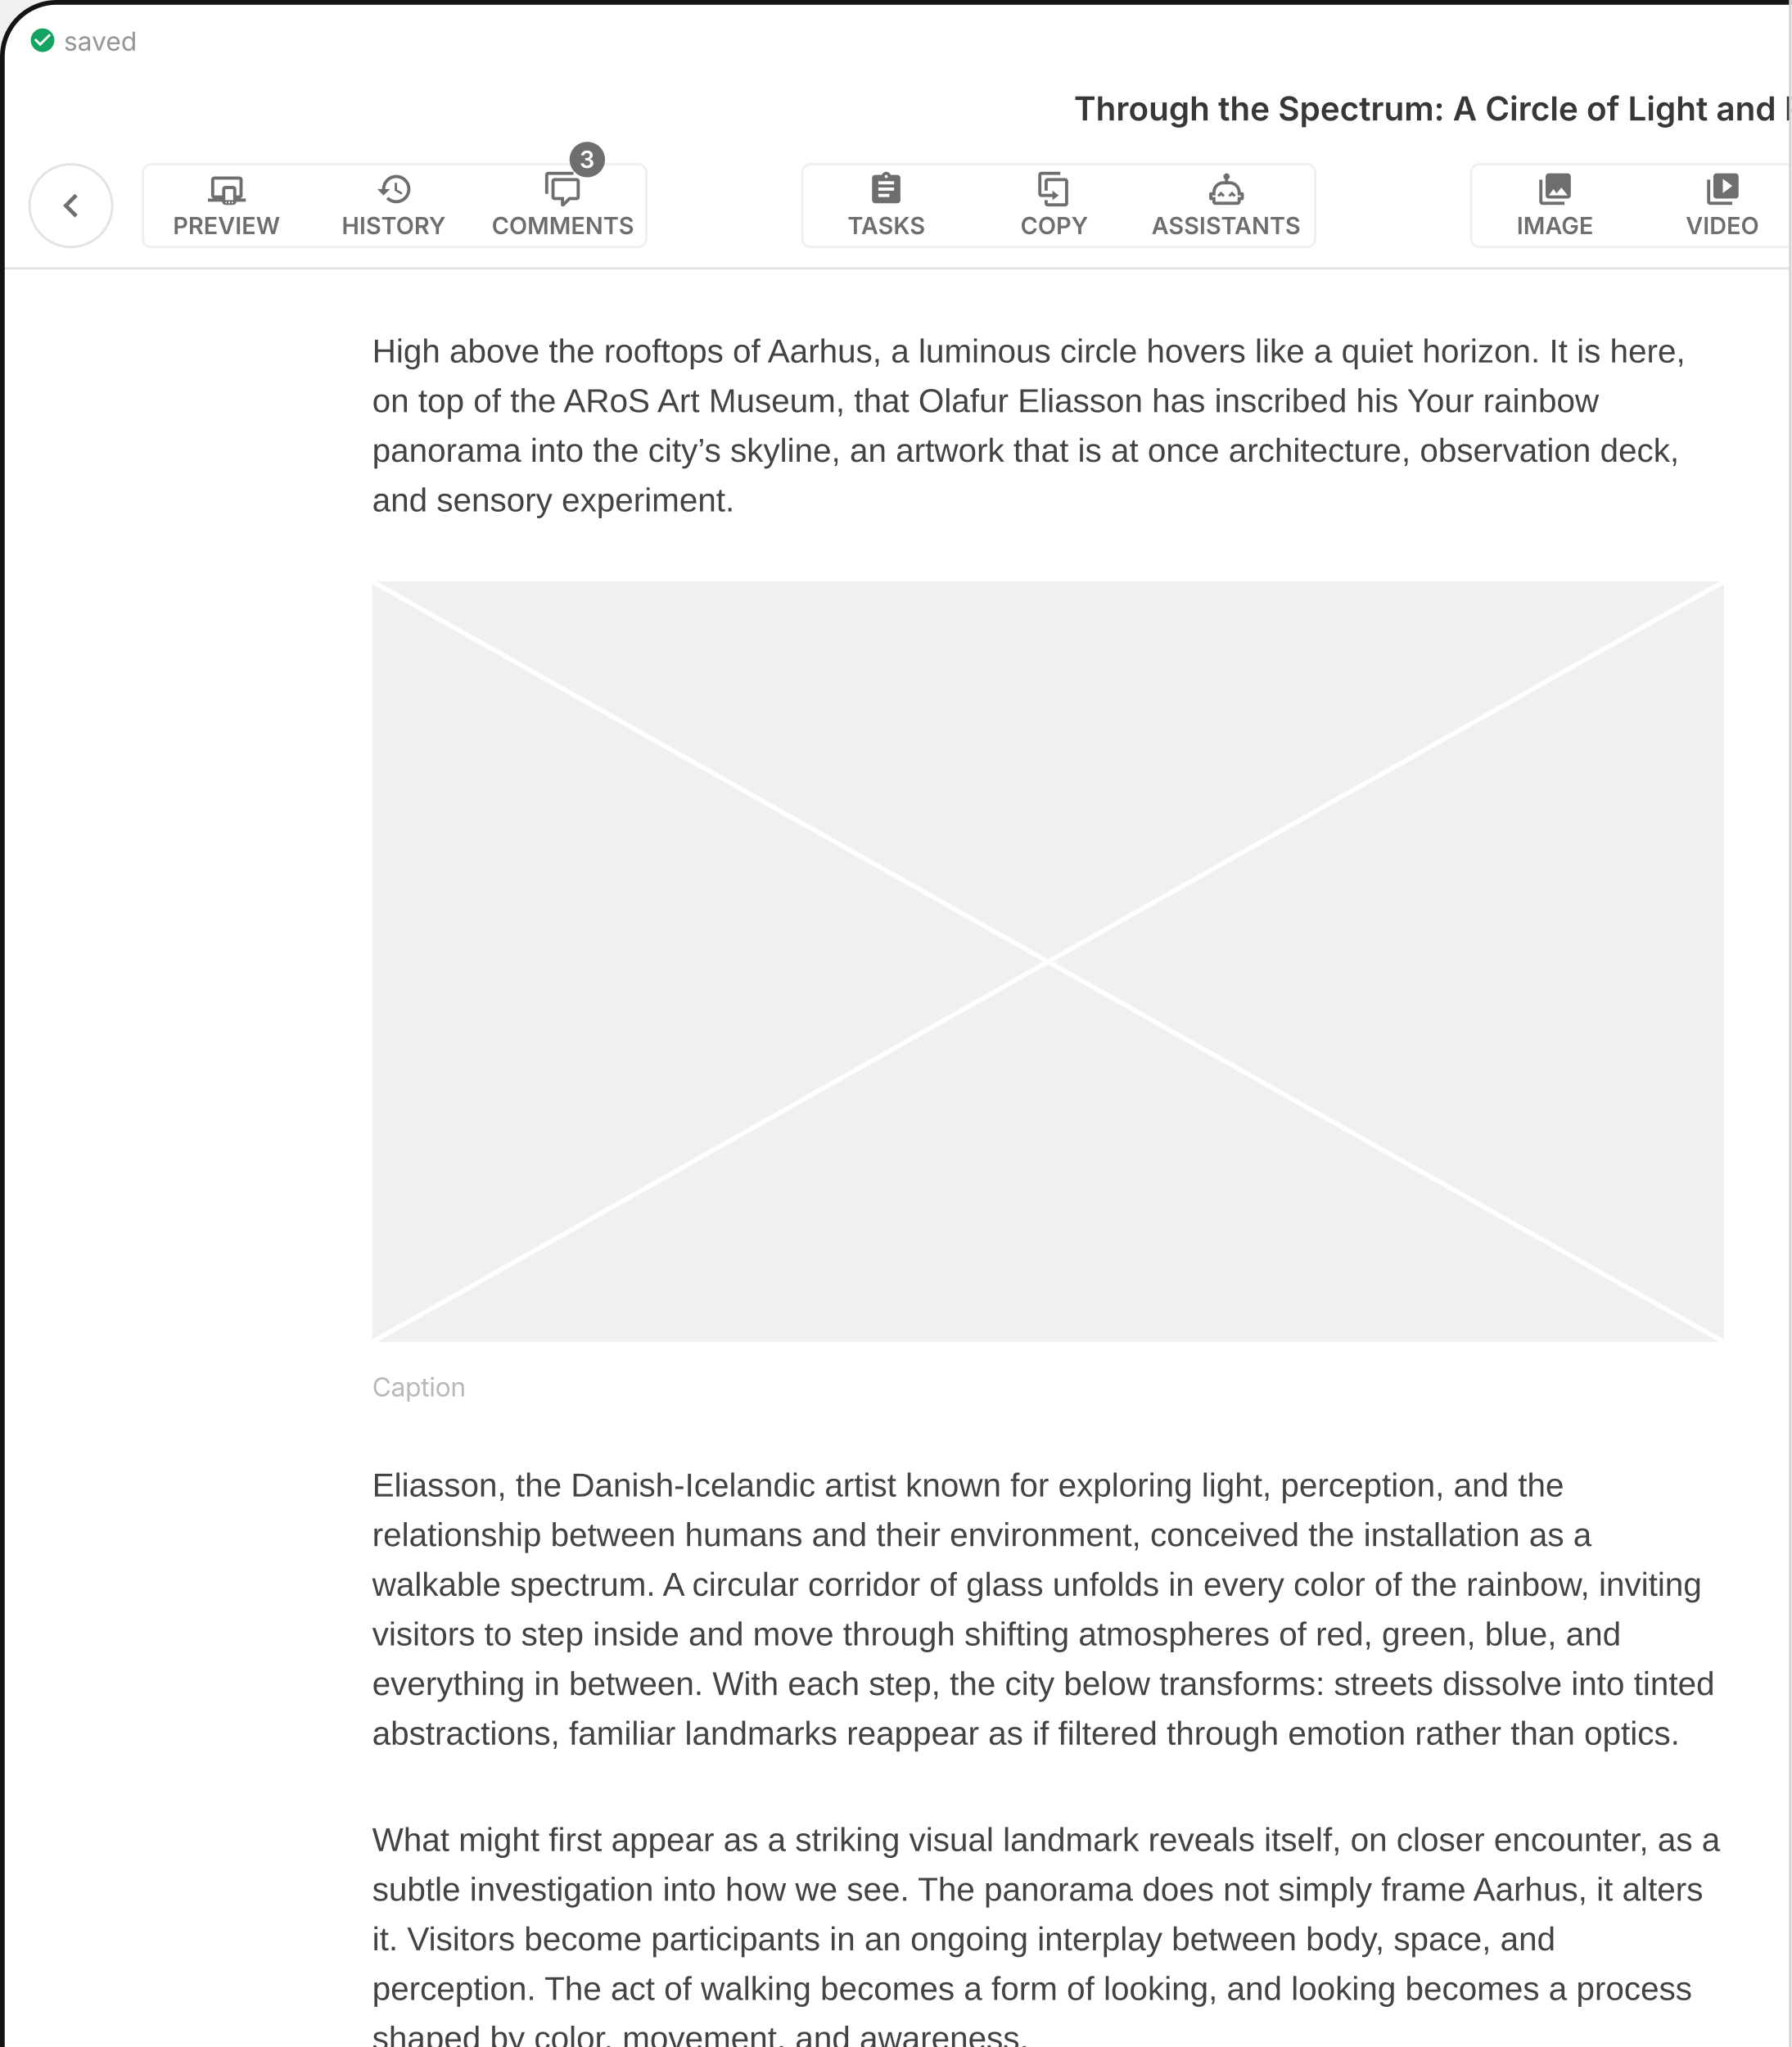
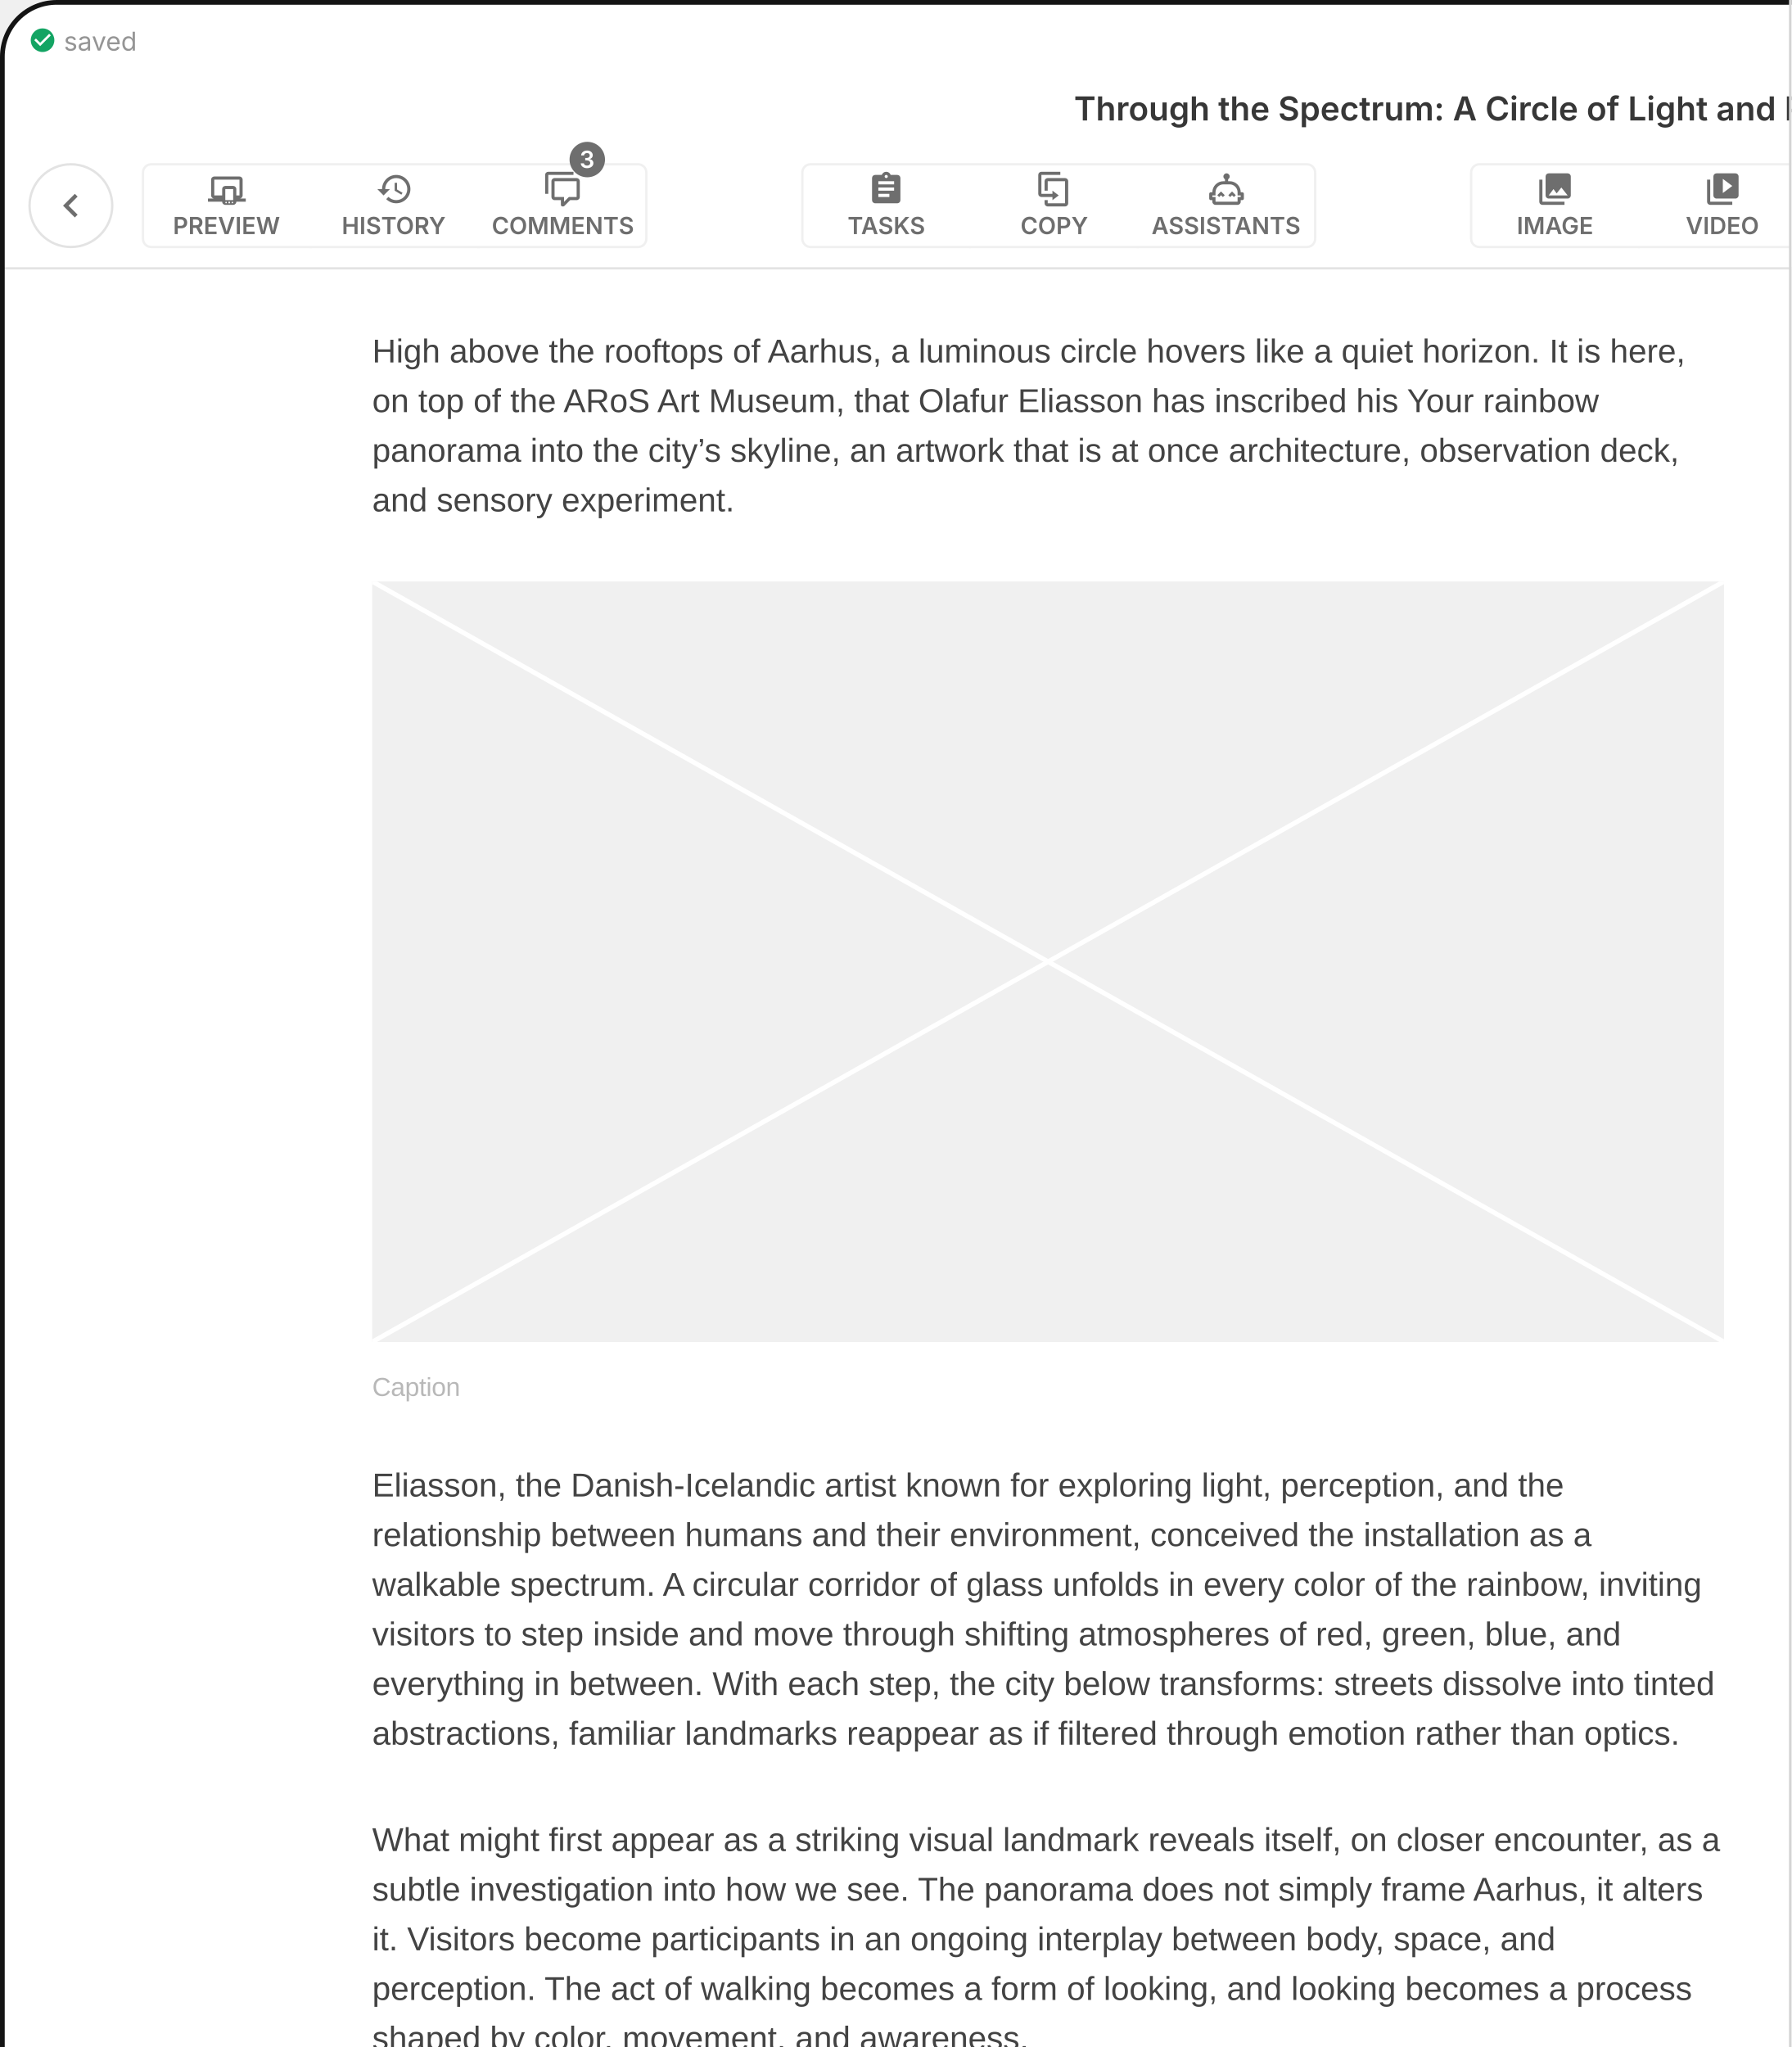
<svg xmlns="http://www.w3.org/2000/svg" width="758" height="866" viewBox="0 0 758 866" fill="none">
  <g clip-path="url(#clip0_4471_58455)">
    <mask id="path-1-inside-1_4471_58455" fill="white">
      <path d="M0 0H758V866H0V0Z" />
    </mask>
    <g clip-path="url(#clip1_4471_58455)">
      <path d="M0 24C0 10.745 10.745 0 24 0H1266C1279.25 0 1290 10.745 1290 24V896C1290 909.255 1279.25 920 1266 920H24C10.745 920 0 909.255 0 896V24Z" fill="white" />
      <mask id="path-5-inside-2_4471_58455" fill="white">
        <path d="M0 0H1290V114H0V0Z" />
      </mask>
      <path d="M0 0H1290V114H0V0Z" fill="white" />
      <path d="M1290 114V113H0V114V115H1290V114Z" fill="#E3E3E3" mask="url(#path-5-inside-2_4471_58455)" />
      <rect width="1290" height="113" fill="white" />
      <path d="M18 12C15.25 12 13 14.25 13 17C13 19.75 15.25 22 18 22C20.75 22 23 19.75 23 17C23 14.25 20.75 12 18 12ZM17 19.5L14.5 17L15.205 16.295L17 18.085L20.795 14.29L21.5 15L17 19.5Z" fill="#13A463" />
      <text fill="#141414" fill-opacity="0.45" style="white-space: pre" xml:space="preserve" font-family="SF Pro Text" font-size="11" letter-spacing="0px">
        <tspan x="27" y="21.41">saved</tspan>
      </text>
      <text fill="#141414" fill-opacity="0.85" style="white-space: pre" xml:space="preserve" font-family="SF Pro Text" font-size="14" font-weight="600" letter-spacing="0px">
        <tspan x="454.455" y="50.977">Through the Spectrum: A Circle of Light and Perception</tspan>
      </text>
      <rect x="12.5" y="69.5" width="35" height="35" rx="17.5" fill="white" />
      <rect x="12.5" y="69.5" width="35" height="35" rx="17.5" stroke="#E3E3E3" />
      <path d="M32.842 90.817L29.025 87L32.842 83.175L31.666 82L26.666 87L31.666 92L32.842 90.817Z" fill="#6E6E6E" />
      <g style="mix-blend-mode:darken">
        <mask id="path-13-inside-3_4471_58455" fill="white">
          <path d="M60 73C60 70.791 61.791 69 64 69H132V105H64C61.791 105 60 103.209 60 101V73Z" />
        </mask>
        <path d="M60 73C60 70.791 61.791 69 64 69H132V105H64C61.791 105 60 103.209 60 101V73Z" fill="white" />
        <path d="M59 73C59 70.239 61.239 68 64 68H132V70H64C62.343 70 61 71.343 61 73H59ZM132 106H64C61.239 106 59 103.761 59 101H61C61 102.657 62.343 104 64 104H132V106ZM64 106C61.239 106 59 103.761 59 101V73C59 70.239 61.239 68 64 68V70C62.343 70 61 71.343 61 73V101C61 102.657 62.343 104 64 104V106ZM64 104M132 69V105V69" fill="#F0F0F0" mask="url(#path-13-inside-3_4471_58455)" />
        <path d="M90.667 76V82.667H94V80C94 79.646 94.141 79.307 94.391 79.057C94.641 78.807 94.98 78.667 95.333 78.667H98.667C99.02 78.667 99.359 78.807 99.609 79.057C99.859 79.307 100 79.646 100 80V82.667H101.333V76H90.667ZM88 85.333V84H90.667C90.313 84 89.974 83.859 89.724 83.609C89.474 83.359 89.333 83.02 89.333 82.667V76C89.333 75.646 89.474 75.307 89.724 75.057C89.974 74.807 90.313 74.667 90.667 74.667H101.333C101.687 74.667 102.026 74.807 102.276 75.057C102.526 75.307 102.667 75.646 102.667 76V82.667C102.667 83.02 102.526 83.359 102.276 83.609C102.026 83.859 101.687 84 101.333 84H104V85.333H100C100 86.073 99.4 86.667 98.667 86.667H95.333C94.98 86.667 94.641 86.526 94.391 86.276C94.141 86.026 94 85.687 94 85.333H88ZM95.667 85.333C95.578 85.333 95.493 85.368 95.431 85.431C95.368 85.493 95.333 85.578 95.333 85.667C95.333 85.755 95.368 85.84 95.431 85.902C95.493 85.965 95.578 86 95.667 86C95.755 86 95.84 85.965 95.902 85.902C95.965 85.84 96 85.755 96 85.667C96 85.578 95.965 85.493 95.902 85.431C95.84 85.368 95.755 85.333 95.667 85.333ZM98.333 85.333C98.245 85.333 98.16 85.368 98.098 85.431C98.035 85.493 98 85.578 98 85.667C98 85.755 98.035 85.84 98.098 85.902C98.16 85.965 98.245 86 98.333 86C98.422 86 98.507 85.965 98.569 85.902C98.632 85.84 98.667 85.755 98.667 85.667C98.667 85.578 98.632 85.493 98.569 85.431C98.507 85.368 98.422 85.333 98.333 85.333ZM96.667 85.333V86H97.333V85.333H96.667ZM95.333 80V84.667H98.667V80H95.333Z" fill="#6E6E6E" />
        <text fill="#6E6E6E" style="white-space: pre" xml:space="preserve" font-family="SF Pro Text" font-size="10" font-weight="600" letter-spacing="0px">
          <tspan x="73.188" y="99.055">PREVIEW</tspan>
        </text>
      </g>
      <g style="mix-blend-mode:darken">
        <mask id="path-17-inside-4_4471_58455" fill="white">
          <path d="M131 69H203V105H131V69Z" />
        </mask>
        <path d="M131 69H203V105H131V69Z" fill="white" />
        <path d="M131 69V70H203V69V68H131V69ZM203 105V104H131V105V106H203V105Z" fill="#F0F0F0" mask="url(#path-17-inside-4_4471_58455)" />
        <path d="M168 77.333H167V80.667L169.853 82.36L170.333 81.553L168 80.167V77.333ZM167.667 74C166.075 74 164.549 74.632 163.424 75.757C162.299 76.883 161.667 78.409 161.667 80H159.667L162.307 82.687L165 80H163C163 78.762 163.492 77.575 164.367 76.7C165.242 75.825 166.429 75.333 167.667 75.333C168.904 75.333 170.091 75.825 170.966 76.7C171.842 77.575 172.333 78.762 172.333 80C172.333 81.238 171.842 82.425 170.966 83.3C170.091 84.175 168.904 84.667 167.667 84.667C166.38 84.667 165.213 84.14 164.373 83.293L163.427 84.24C164.513 85.333 166 86 167.667 86C169.258 86 170.784 85.368 171.909 84.243C173.034 83.117 173.667 81.591 173.667 80C173.667 78.409 173.034 76.883 171.909 75.757C170.784 74.632 169.258 74 167.667 74Z" fill="#6E6E6E" />
        <text fill="#6E6E6E" style="white-space: pre" xml:space="preserve" font-family="SF Pro Text" font-size="10" font-weight="600" letter-spacing="0px">
          <tspan x="144.588" y="99.055">HISTORY</tspan>
        </text>
      </g>
      <g style="mix-blend-mode:darken">
        <mask id="path-21-inside-5_4471_58455" fill="white">
          <path d="M202 69H270C272.209 69 274 70.791 274 73V101C274 103.209 272.209 105 270 105H202V69Z" />
        </mask>
        <path d="M202 69H270C272.209 69 274 70.791 274 73V101C274 103.209 272.209 105 270 105H202V69Z" fill="white" />
        <path d="M202 68H270C272.761 68 275 70.239 275 73H273C273 71.343 271.657 70 270 70H202V68ZM275 101C275 103.761 272.761 106 270 106H202V104H270C271.657 104 273 102.657 273 101H275ZM273 101M202 105V69V105M270 68C272.761 68 275 70.239 275 73V101C275 103.761 272.761 106 270 106V104C271.657 104 273 102.657 273 101V73C273 71.343 271.657 70 270 70V68Z" fill="#F0F0F0" mask="url(#path-21-inside-5_4471_58455)" />
        <g clip-path="url(#clip2_4471_58455)">
          <path d="M238 87.333C237.823 87.333 237.653 87.263 237.528 87.138C237.403 87.013 237.333 86.844 237.333 86.667V84.667H234.667C234.313 84.667 233.974 84.526 233.724 84.276C233.474 84.026 233.333 83.687 233.333 83.333V76.667C233.333 75.927 233.933 75.333 234.667 75.333H244C244.353 75.333 244.693 75.474 244.943 75.724C245.193 75.974 245.333 76.313 245.333 76.667V83.333C245.333 83.687 245.193 84.026 244.943 84.276C244.693 84.526 244.353 84.667 244 84.667H241.267L238.8 87.14C238.667 87.267 238.5 87.333 238.333 87.333H238ZM238.667 83.333V85.387L240.72 83.333H244V76.667H234.667V83.333H238.667ZM232 82H230.667V74C230.667 73.646 230.807 73.307 231.057 73.057C231.307 72.807 231.646 72.667 232 72.667H242.667V74H232V82Z" fill="#6E6E6E" />
        </g>
        <text fill="#6E6E6E" style="white-space: pre" xml:space="preserve" font-family="SF Pro Text" font-size="10" font-weight="600" letter-spacing="0px">
          <tspan x="208.073" y="99.055">COMMENTS</tspan>
        </text>
        <g clip-path="url(#clip3_4471_58455)">
          <path d="M241 67.5C241 63.358 244.358 60 248.5 60C252.642 60 256 63.358 256 67.5C256 71.642 252.642 75 248.5 75C244.358 75 241 71.642 241 67.5Z" fill="#6E6E6E" />
          <text fill="white" style="white-space: pre" xml:space="preserve" font-family="SF Pro Text" font-size="10" font-weight="600" letter-spacing="0.4px">
            <tspan x="245.229" y="71.055">3</tspan>
          </text>
        </g>
      </g>
      <g style="mix-blend-mode:darken">
        <mask id="path-27-inside-6_4471_58455" fill="white">
          <path d="M339 73C339 70.791 340.791 69 343 69H411V105H343C340.791 105 339 103.209 339 101V73Z" />
        </mask>
        <path d="M339 73C339 70.791 340.791 69 343 69H411V105H343C340.791 105 339 103.209 339 101V73Z" fill="white" />
        <path d="M338 73C338 70.239 340.239 68 343 68H411V70H343C341.343 70 340 71.343 340 73H338ZM411 106H343C340.239 106 338 103.761 338 101H340C340 102.657 341.343 104 343 104H411V106ZM343 106C340.239 106 338 103.761 338 101V73C338 70.239 340.239 68 343 68V70C341.343 70 340 71.343 340 73V101C340 102.657 341.343 104 343 104V106ZM343 104M411 69V105V69" fill="#F0F0F0" mask="url(#path-27-inside-6_4471_58455)" />
        <path d="M378.333 78H371.667V76.667H378.333V78ZM378.333 80.667H371.667V79.333H378.333V80.667ZM376.333 83.333H371.667V82H376.333V83.333ZM375 74C375.177 74 375.346 74.07 375.471 74.195C375.596 74.32 375.667 74.49 375.667 74.667C375.667 74.844 375.596 75.013 375.471 75.138C375.346 75.263 375.177 75.333 375 75.333C374.823 75.333 374.654 75.263 374.529 75.138C374.404 75.013 374.333 74.844 374.333 74.667C374.333 74.49 374.404 74.32 374.529 74.195C374.654 74.07 374.823 74 375 74ZM379.667 74H376.88C376.6 73.227 375.867 72.667 375 72.667C374.133 72.667 373.4 73.227 373.12 74H370.333C369.98 74 369.641 74.141 369.391 74.391C369.14 74.641 369 74.98 369 75.333V84.667C369 85.02 369.14 85.359 369.391 85.609C369.641 85.859 369.98 86 370.333 86H379.667C380.02 86 380.359 85.859 380.609 85.609C380.86 85.359 381 85.02 381 84.667V75.333C381 74.98 380.86 74.641 380.609 74.391C380.359 74.141 380.02 74 379.667 74Z" fill="#6E6E6E" />
        <text fill="#6E6E6E" style="white-space: pre" xml:space="preserve" font-family="SF Pro Text" font-size="10" font-weight="600" letter-spacing="0px">
          <tspan x="358.638" y="99.055">TASKS</tspan>
        </text>
      </g>
      <g style="mix-blend-mode:darken">
        <mask id="path-31-inside-7_4471_58455" fill="white">
          <path d="M410 69H482V105H410V69Z" />
        </mask>
        <path d="M410 69H482V105H410V69Z" fill="white" />
        <path d="M410 69V70H482V69V68H410V69ZM482 105V104H410V105V106H482V105Z" fill="#F0F0F0" mask="url(#path-31-inside-7_4471_58455)" />
        <path d="M445.333 83.333H440.667C440.313 83.333 439.974 83.193 439.724 82.943C439.474 82.693 439.333 82.354 439.333 82V74C439.333 73.646 439.474 73.307 439.724 73.057C439.974 72.807 440.313 72.667 440.667 72.667H448.667V74H440.667V82H445.333V80.667L448 82.667L445.333 84.667V83.333ZM450.667 86V76.667H443.333V80.667H442V76.667C442 76.313 442.141 75.974 442.391 75.724C442.641 75.474 442.98 75.333 443.333 75.333H450.667C451.02 75.333 451.36 75.474 451.61 75.724C451.86 75.974 452 76.313 452 76.667V86C452 86.354 451.86 86.693 451.61 86.943C451.36 87.193 451.02 87.333 450.667 87.333H443.333C442.98 87.333 442.641 87.193 442.391 86.943C442.141 86.693 442 86.354 442 86V84.667H443.333V86H450.667Z" fill="#6E6E6E" />
        <text fill="#6E6E6E" style="white-space: pre" xml:space="preserve" font-family="SF Pro Text" font-size="10" font-weight="600" letter-spacing="0px">
          <tspan x="431.806" y="99.055">COPY</tspan>
        </text>
      </g>
      <g style="mix-blend-mode:darken">
        <mask id="path-35-inside-8_4471_58455" fill="white">
          <path d="M481 69H553C555.209 69 557 70.791 557 73V101C557 103.209 555.209 105 553 105H481V69Z" />
        </mask>
        <path d="M481 69H553C555.209 69 557 70.791 557 73V101C557 103.209 555.209 105 553 105H481V69Z" fill="white" />
        <path d="M481 68H553C555.761 68 558 70.239 558 73H556C556 71.343 554.657 70 553 70H481V68ZM558 101C558 103.761 555.761 106 553 106H481V104H553C554.657 104 556 102.657 556 101H558ZM556 101M481 105V69V105M553 68C555.761 68 558 70.239 558 73V101C558 103.761 555.761 106 553 106V104C554.657 104 556 102.657 556 101V73C556 71.343 554.657 70 553 70V68Z" fill="#F0F0F0" mask="url(#path-35-inside-8_4471_58455)" />
        <path d="M525.667 81.333H525C525 78.753 522.913 76.667 520.333 76.667H519.667V75.82C520.067 75.593 520.333 75.16 520.333 74.667C520.333 73.933 519.74 73.333 519 73.333C518.26 73.333 517.667 73.933 517.667 74.667C517.667 75.16 517.933 75.593 518.333 75.82V76.667H517.667C515.087 76.667 513 78.753 513 81.333H512.333C511.967 81.333 511.667 81.633 511.667 82V84C511.667 84.367 511.967 84.667 512.333 84.667H513V85.333C513 86.073 513.6 86.667 514.333 86.667H523.667C524.407 86.667 525 86.073 525 85.333V84.667H525.667C526.033 84.667 526.333 84.367 526.333 84V82C526.333 81.633 526.033 81.333 525.667 81.333ZM525 83.333H523.667V85.333H514.333V83.333H513V82.667H514.333V81.333C514.333 79.493 515.827 78 517.667 78H520.333C522.173 78 523.667 79.493 523.667 81.333V82.667H525V83.333ZM516.667 81L518.24 82.573L517.453 83.36L516.667 82.573L515.88 83.36L515.093 82.573L516.667 81ZM521.333 81L522.907 82.573L522.12 83.36L521.333 82.573L520.547 83.36L519.76 82.573L521.333 81Z" fill="#6E6E6E" />
        <text fill="#6E6E6E" style="white-space: pre" xml:space="preserve" font-family="SF Pro Text" font-size="10" font-weight="600" letter-spacing="0px">
          <tspan x="487.262" y="99.055">ASSISTANTS</tspan>
        </text>
      </g>
      <g style="mix-blend-mode:darken">
        <mask id="path-39-inside-9_4471_58455" fill="white">
          <path d="M622 73C622 70.791 623.791 69 626 69H694V105H626C623.791 105 622 103.209 622 101V73Z" />
        </mask>
        <path d="M622 73C622 70.791 623.791 69 626 69H694V105H626C623.791 105 622 103.209 622 101V73Z" fill="white" />
        <path d="M621 73C621 70.239 623.239 68 626 68H694V70H626C624.343 70 623 71.343 623 73H621ZM694 106H626C623.239 106 621 103.761 621 101H623C623 102.657 624.343 104 626 104H694V106ZM626 106C623.239 106 621 103.761 621 101V73C621 70.239 623.239 68 626 68V70C624.343 70 623 71.343 623 73V101C623 102.657 624.343 104 626 104V106ZM626 104M694 69V105V69" fill="#F0F0F0" mask="url(#path-39-inside-9_4471_58455)" />
        <path d="M664.667 82.667V74.667C664.667 74.313 664.526 73.974 664.276 73.724C664.026 73.474 663.687 73.333 663.333 73.333H655.333C654.98 73.333 654.641 73.474 654.391 73.724C654.141 73.974 654 74.313 654 74.667V82.667C654 83.02 654.141 83.359 654.391 83.609C654.641 83.859 654.98 84 655.333 84H663.333C663.687 84 664.026 83.859 664.276 83.609C664.526 83.359 664.667 83.02 664.667 82.667ZM657.333 80L658.687 81.807L660.667 79.333L663.333 82.667H655.333L657.333 80ZM651.333 76V85.333C651.333 85.687 651.474 86.026 651.724 86.276C651.974 86.526 652.313 86.667 652.667 86.667H662V85.333H652.667V76" fill="#6E6E6E" />
        <text fill="#6E6E6E" style="white-space: pre" xml:space="preserve" font-family="SF Pro Text" font-size="10" font-weight="600" letter-spacing="0px">
          <tspan x="641.799" y="99.055">IMAGE</tspan>
        </text>
      </g>
      <g style="mix-blend-mode:darken">
        <mask id="path-43-inside-10_4471_58455" fill="white">
          <path d="M693 69H765V105H693V69Z" />
        </mask>
        <path d="M693 69H765V105H693V69Z" fill="white" />
        <path d="M693 69V70H765V69V68H693V69ZM765 105V104H693V105V106H765V105Z" fill="#F0F0F0" mask="url(#path-43-inside-10_4471_58455)" />
-         <path d="M723.666 76H722.333V85.333C722.333 85.687 722.473 86.026 722.724 86.276C722.974 86.526 723.313 86.667 723.666 86.667H733V85.333H723.666V76ZM734.333 73.333H726.333C725.979 73.333 725.64 73.474 725.39 73.724C725.14 73.974 725 74.313 725 74.667V82.667C725 83.02 725.14 83.359 725.39 83.609C725.64 83.859 725.979 84 726.333 84H734.333C734.687 84 735.026 83.859 735.276 83.609C735.526 83.359 735.666 83.02 735.666 82.667V74.667C735.666 74.313 735.526 73.974 735.276 73.724C735.026 73.474 734.687 73.333 734.333 73.333ZM729 81.667V75.667L733 78.667L729 81.667Z" fill="#6E6E6E" />
+         <path d="M723.667 76H722.333V85.333C722.333 85.687 722.474 86.026 722.724 86.276C722.974 86.526 723.313 86.667 723.667 86.667H733V85.333H723.667V76ZM734.333 73.333H726.333C725.98 73.333 725.641 73.474 725.391 73.724C725.141 73.974 725 74.313 725 74.667V82.667C725 83.02 725.141 83.359 725.391 83.609C725.641 83.859 725.98 84 726.333 84H734.333C734.687 84 735.026 83.859 735.276 83.609C735.526 83.359 735.667 83.02 735.667 82.667V74.667C735.667 74.313 735.526 73.974 735.276 73.724C735.026 73.474 734.687 73.333 734.333 73.333ZM729 81.667V75.667L733 78.667L729 81.667Z" fill="#6E6E6E" />
        <text fill="#6E6E6E" style="white-space: pre" xml:space="preserve" font-family="SF Pro Text" font-size="10" font-weight="600" letter-spacing="0px">
          <tspan x="713.312" y="99.055">VIDEO</tspan>
        </text>
      </g>
      <text opacity="0.8" fill="#141414" style="white-space: pre" xml:space="preserve" font-family="Arial" font-size="14" letter-spacing="0em">
        <tspan x="157.5" y="153.354">High above the rooftops of Aarhus, a luminous circle hovers like a quiet horizon. It is here, </tspan>
        <tspan x="157.5" y="174.354">on top of the ARoS Art Museum, that Olafur Eliasson has inscribed his Your rainbow </tspan>
        <tspan x="157.5" y="195.354">panorama into the city’s skyline, an artwork that is at once architecture, observation deck, </tspan>
        <tspan x="157.5" y="216.354">and sensory experiment.</tspan>
      </text>
      <g clip-path="url(#clip4_4471_58455)">
        <rect x="157.5" y="246" width="572" height="321.75" fill="#F0F0F0" />
        <g clip-path="url(#clip5_4471_58455)">
          <line y1="-1" x2="660.872" y2="-1" transform="matrix(0.871576 0.490261 -0.38319 0.92367 155.5 246)" stroke="white" stroke-width="2" />
          <line y1="-1" x2="660.872" y2="-1" transform="matrix(0.871576 -0.490261 0.38319 0.92367 155.5 570)" stroke="white" stroke-width="2" />
        </g>
      </g>
-       <text fill="#B8B8B8" style="white-space: pre" xml:space="preserve" font-family="Inter" font-size="11" letter-spacing="-0.01em">
-         <tspan x="157.5" y="590.75">Caption</tspan>
+       <text fill="#B8B8B8" style="white-space: pre" xml:space="preserve" font-family="Arial" font-size="11" letter-spacing="-0.01em">
+         <tspan x="157.5" y="590.563">Caption</tspan>
      </text>
      <text opacity="0.8" fill="#141414" style="white-space: pre" xml:space="preserve" font-family="Arial" font-size="14" letter-spacing="0em">
        <tspan x="157.5" y="633.104">Eliasson, the Danish-Icelandic artist known for exploring light, perception, and the </tspan>
        <tspan x="157.5" y="654.104">relationship between humans and their environment, conceived the installation as a </tspan>
        <tspan x="157.5" y="675.104">walkable spectrum. A circular corridor of glass unfolds in every color of the rainbow, inviting </tspan>
        <tspan x="157.5" y="696.104">visitors to step inside and move through shifting atmospheres of red, green, blue, and </tspan>
        <tspan x="157.5" y="717.104">everything in between. With each step, the city below transforms: streets dissolve into tinted </tspan>
        <tspan x="157.5" y="738.104">abstractions, familiar landmarks reappear as if filtered through emotion rather than optics.</tspan>
      </text>
      <text opacity="0.8" fill="#141414" style="white-space: pre" xml:space="preserve" font-family="Arial" font-size="14" letter-spacing="0em">
        <tspan x="157.5" y="783.104">What might first appear as a striking visual landmark reveals itself, on closer encounter, as a </tspan>
        <tspan x="157.5" y="804.104">subtle investigation into how we see. The panorama does not simply frame Aarhus, it alters </tspan>
        <tspan x="157.5" y="825.104">it. Visitors become participants in an ongoing interplay between body, space, and </tspan>
        <tspan x="157.5" y="846.104">perception. The act of walking becomes a form of looking, and looking becomes a process </tspan>
        <tspan x="157.5" y="867.104">shaped by color, movement, and awareness.</tspan>
      </text>
    </g>
    <path d="M24 1H1266C1278.7 1 1289 11.297 1289 24V896C1289 908.703 1278.7 919 1266 919H24C11.297 919 1 908.703 1 896V24C1 11.297 11.297 1 24 1Z" stroke="#141414" stroke-width="2" />
  </g>
  <path d="M758 0H757V866H758H759V0H758Z" fill="#D4D4D4" mask="url(#path-1-inside-1_4471_58455)" />
  <defs>
    <clipPath id="clip0_4471_58455">
      <path d="M0 0H758V866H0V0Z" fill="white" />
    </clipPath>
    <clipPath id="clip1_4471_58455">
      <path d="M0 24C0 10.745 10.745 0 24 0H1266C1279.25 0 1290 10.745 1290 24V896C1290 909.255 1279.25 920 1266 920H24C10.745 920 0 909.255 0 896V24Z" fill="white" />
    </clipPath>
    <clipPath id="clip2_4471_58455">
      <rect width="16" height="16" fill="white" transform="translate(230 72)" />
    </clipPath>
    <clipPath id="clip3_4471_58455">
      <rect width="15" height="15" fill="white" transform="translate(241 60)" />
    </clipPath>
    <clipPath id="clip4_4471_58455">
      <rect width="572" height="321.75" fill="white" transform="translate(157.5 246)" />
    </clipPath>
    <clipPath id="clip5_4471_58455">
      <rect width="576" height="324" fill="white" transform="translate(155.5 246)" />
    </clipPath>
  </defs>
</svg>
